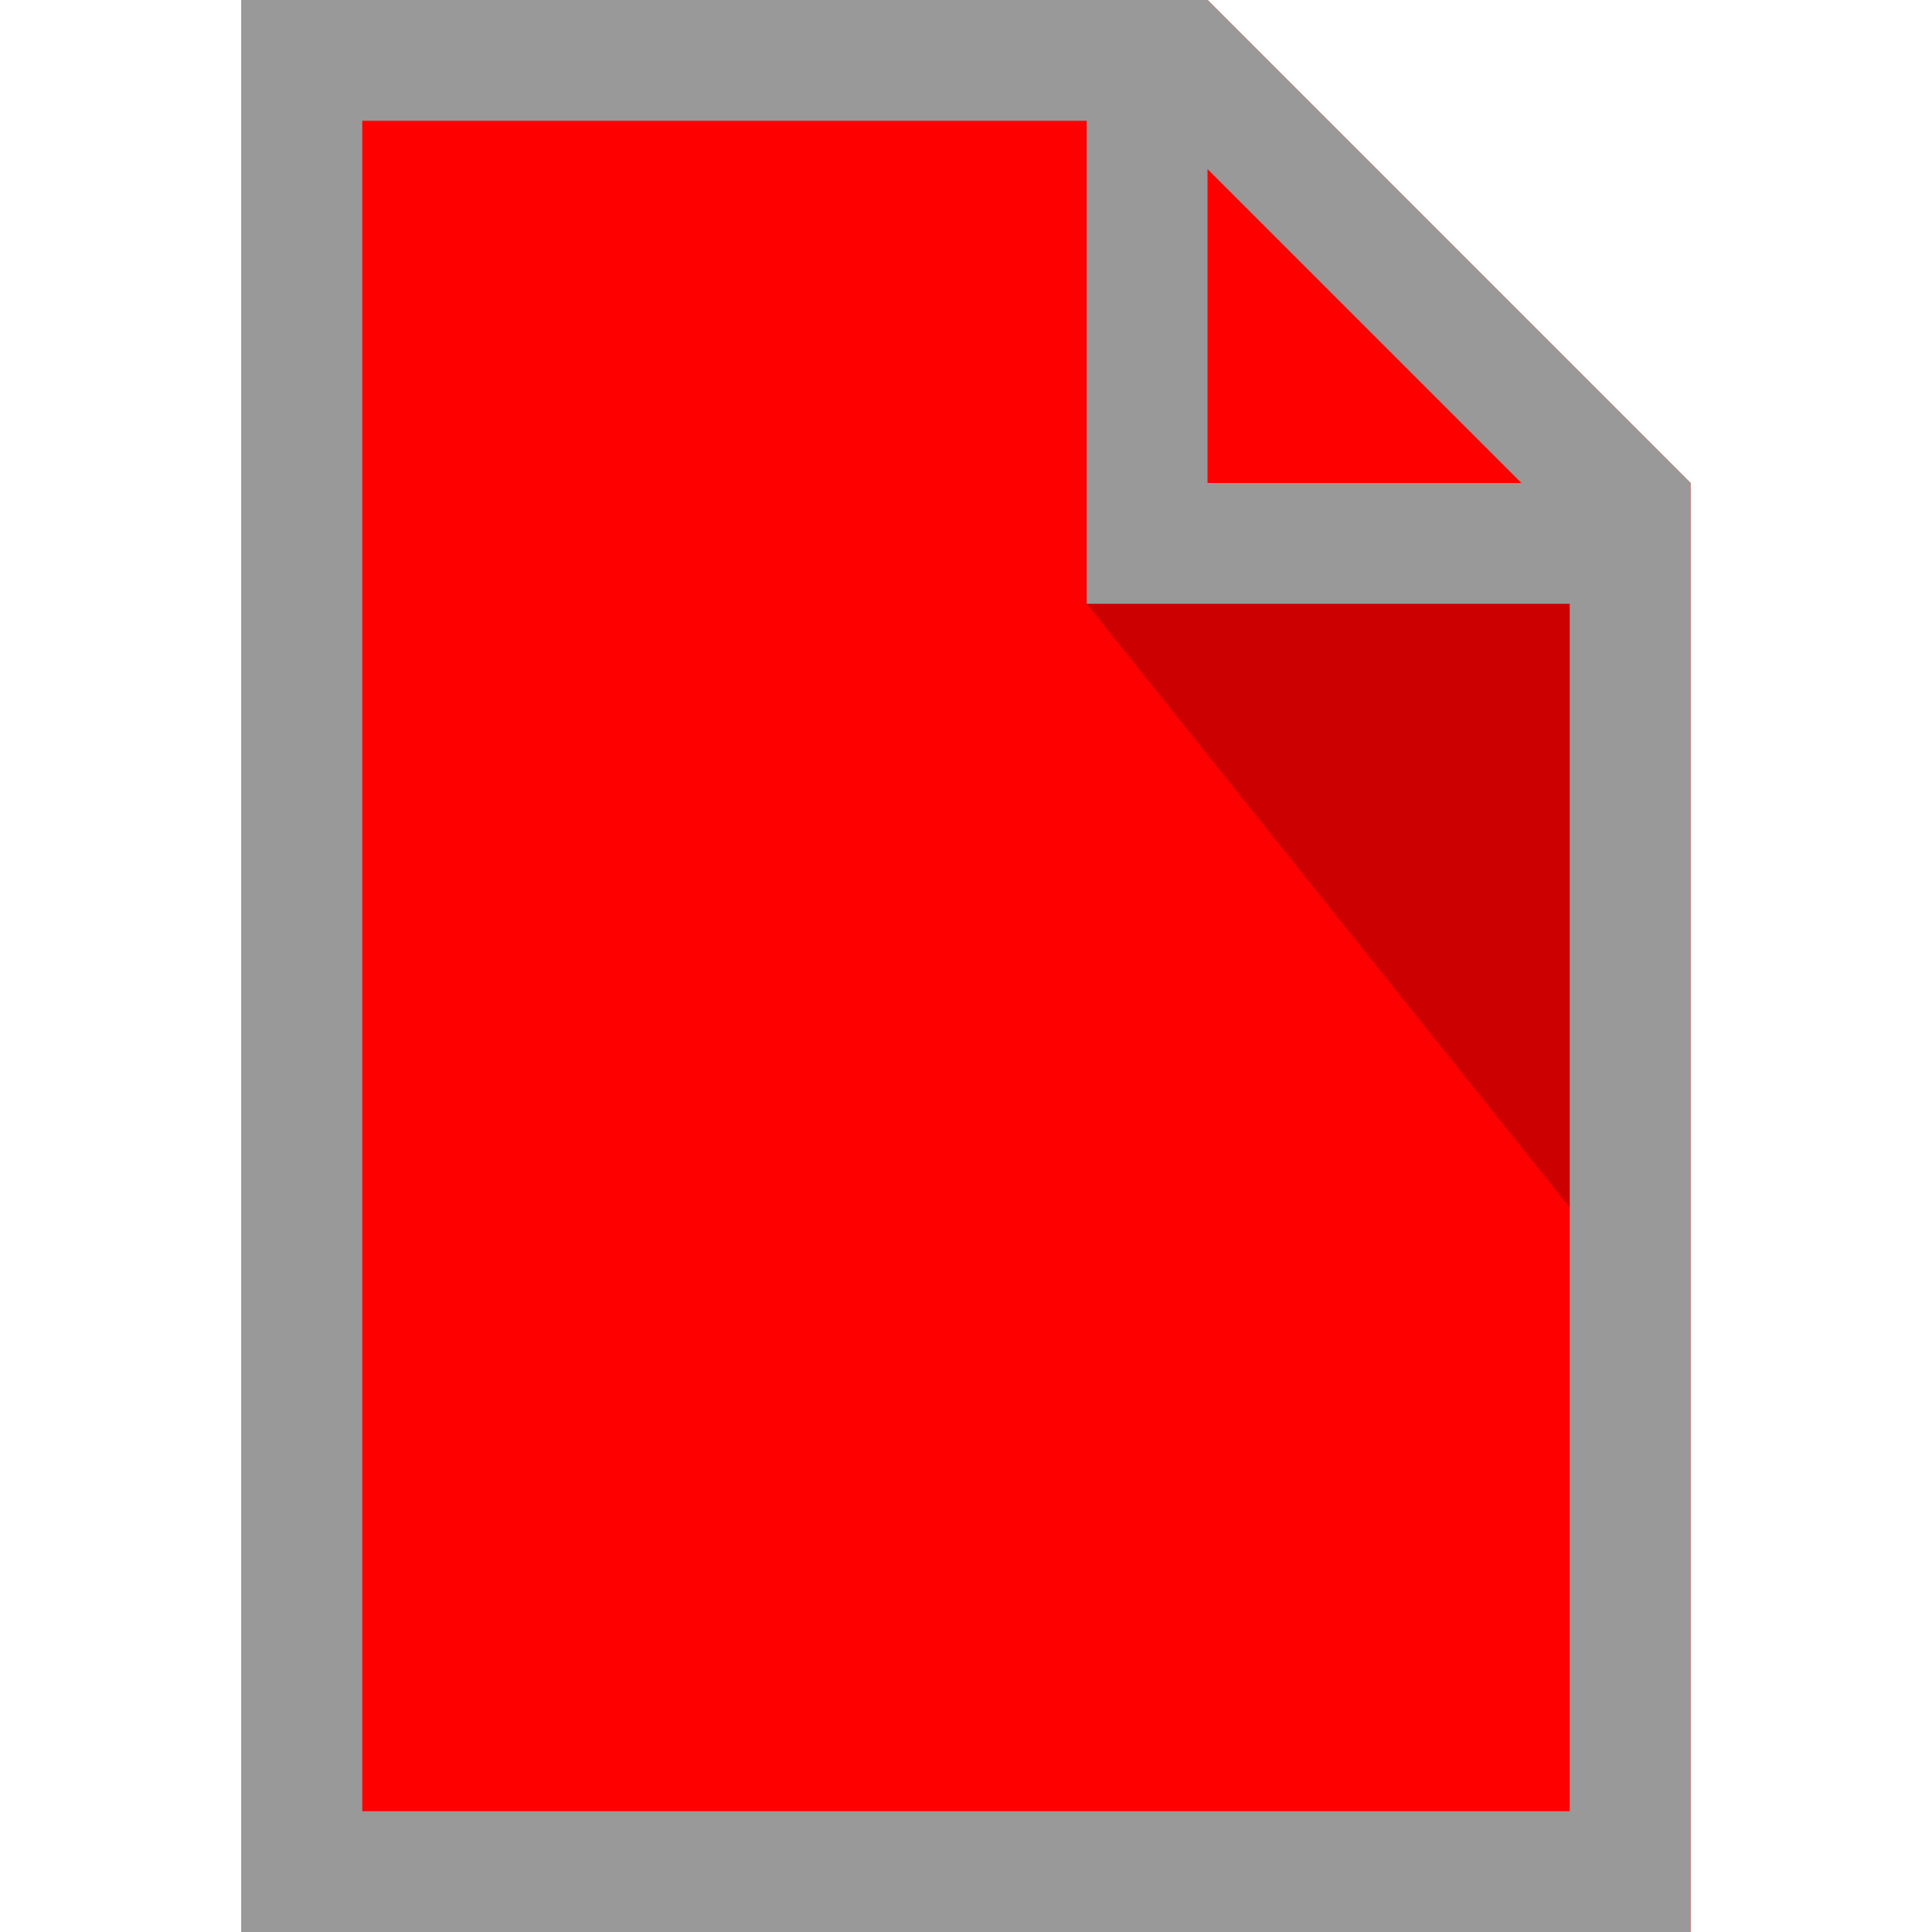
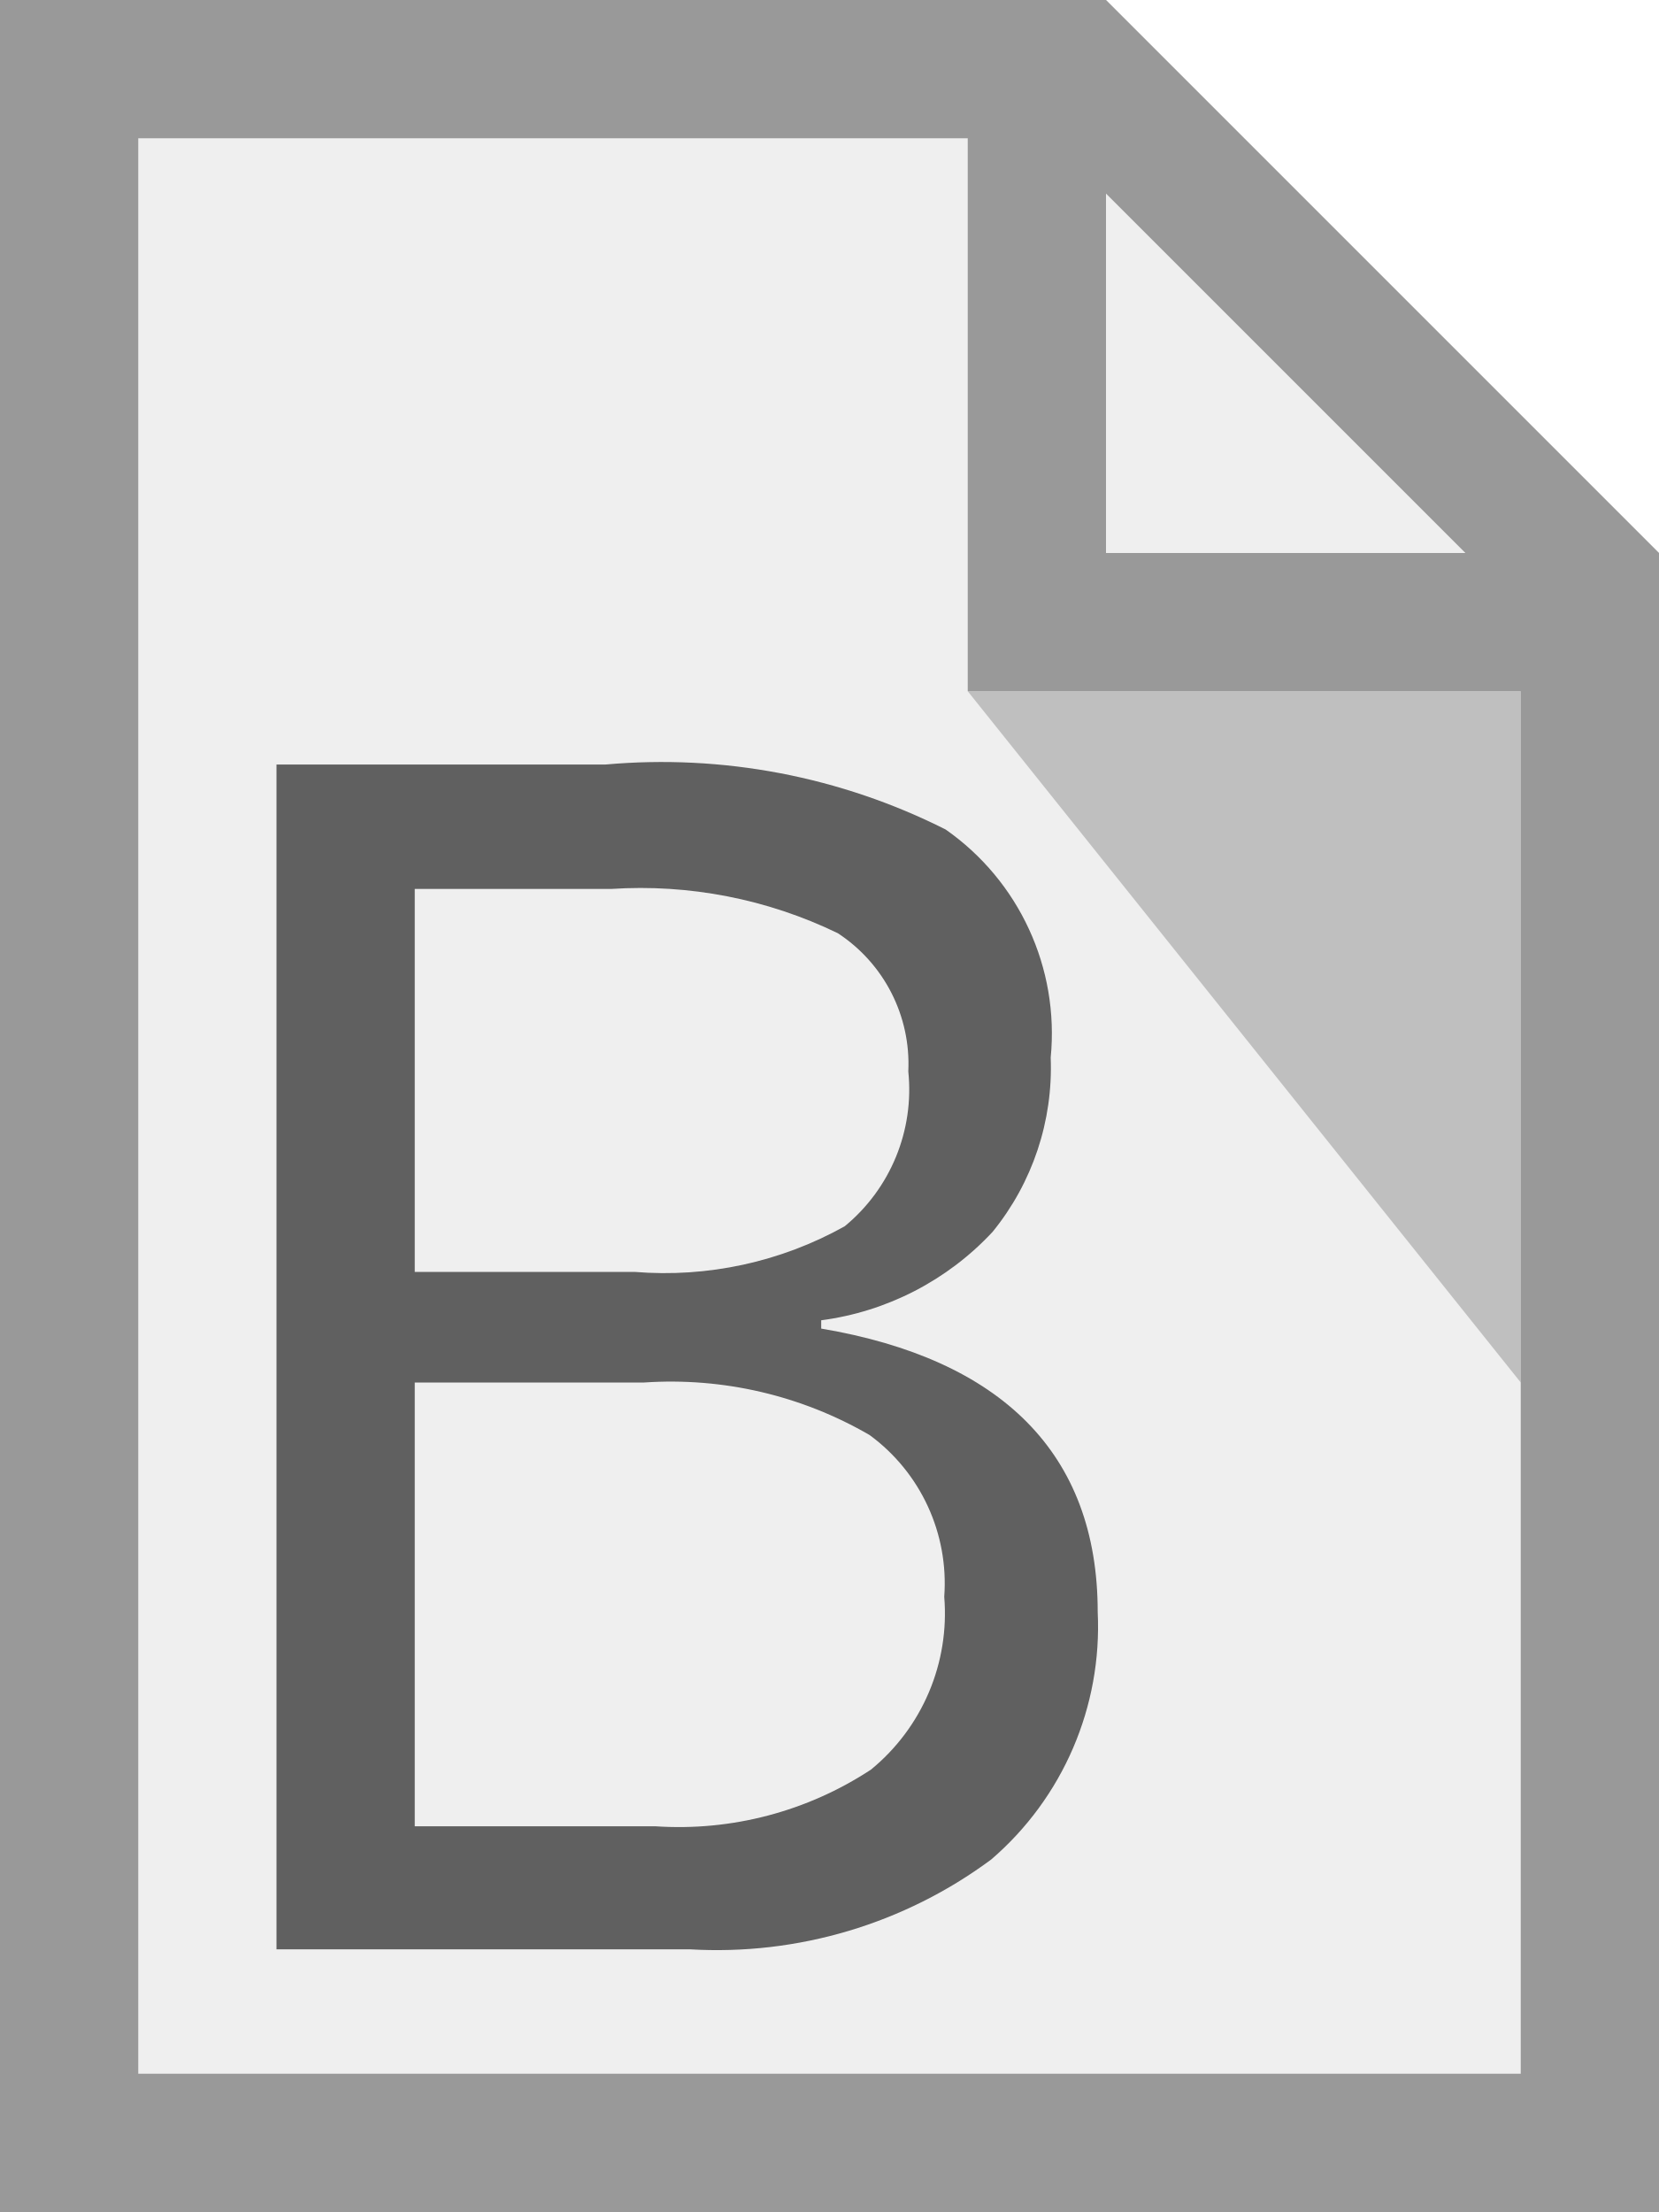
- <svg xmlns="http://www.w3.org/2000/svg" viewBox="0 0 16 16">
-   <path fill="#ff0000" d="M2 0v16h12V4l-4-4H2z" />
-   <path opacity=".65" fill="#ff0000" d="M10 4V0l4 4h-4z" />
-   <path opacity=".2" d="M13 5v5L9 5h4z" />
-   <path fill="#999" d="M2 0v16h12V4l-4-4H2zm1 1h6v4h4v10H3V1zm7 .4L12.6 4H10V1.4z" />
+ <svg xmlns="http://www.w3.org/2000/svg" viewBox="0 0 12 16">
+   <defs>
+     <style>.cls-1,.cls-3{fill:#efefef;}.cls-2{fill:#606060;}.cls-3{opacity:0.65;}.cls-3,.cls-4{isolation:isolate;}.cls-4{opacity:0.2;}.cls-5{fill:#999;}</style>
+   </defs>
+   <path class="cls-1" d="M2,0V16H14V4L10,0Z" transform="translate(-2)" />
+   <path class="cls-2" d="M4,5.53H6.38A4.56,4.56,0,0,1,8.84,6,1.8,1.8,0,0,1,9.6,7.65a1.88,1.88,0,0,1-.42,1.26,2.06,2.06,0,0,1-1.24.64v.06c1.3.22,2,.9,2,2.05a2.22,2.22,0,0,1-.77,1.79,3.33,3.33,0,0,1-2.18.65H4ZM5,9.2H6.59a2.67,2.67,0,0,0,1.52-.33,1.28,1.28,0,0,0,.46-1.12,1.13,1.13,0,0,0-.51-1,3.27,3.27,0,0,0-1.64-.32H5ZM5,10v3.21H6.74a2.53,2.53,0,0,0,1.56-.41,1.46,1.46,0,0,0,.53-1.25,1.33,1.33,0,0,0-.54-1.17A2.86,2.86,0,0,0,6.66,10Z" transform="translate(-2)" />
+   <path class="cls-3" d="M10,4V0l4,4Z" transform="translate(-2)" />
+   <path class="cls-4" d="M13,5v5L9,5Z" transform="translate(-2)" />
+   <path class="cls-5" d="M2,0V16H14V4L10,0ZM3,1H9V5h4V15H3Zm7,.4L12.6,4H10Z" transform="translate(-2)" />
</svg>
